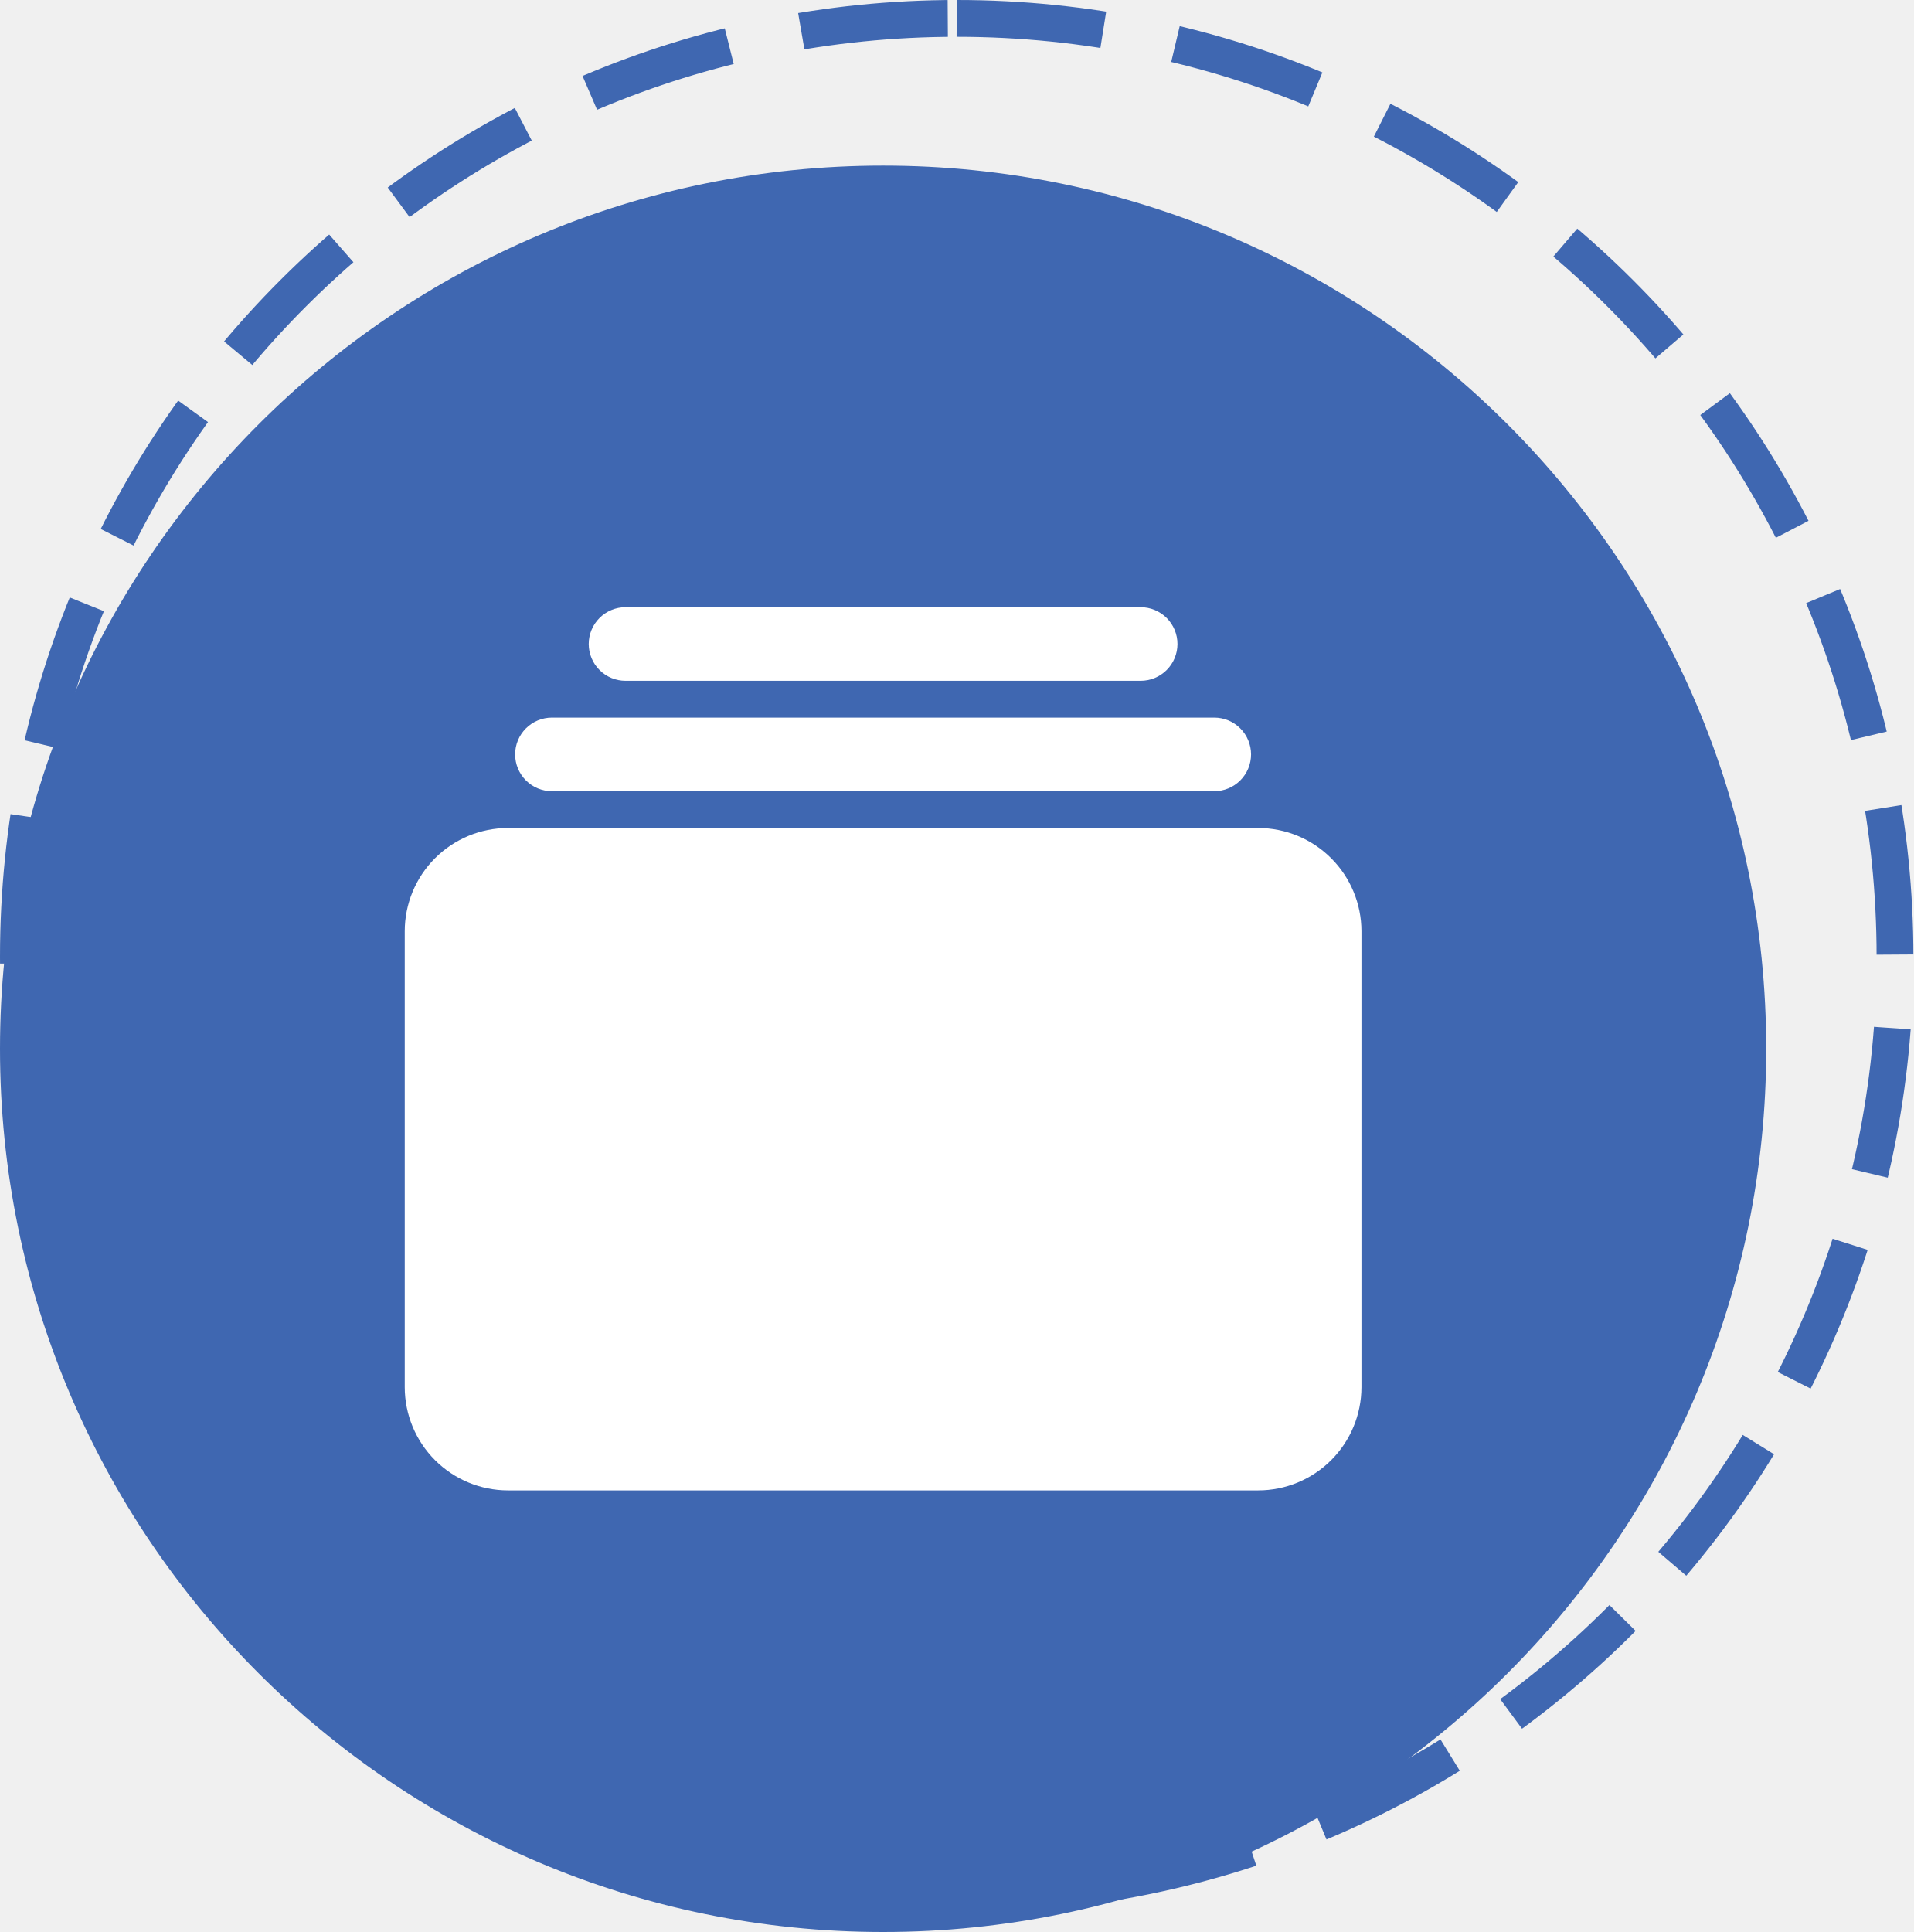
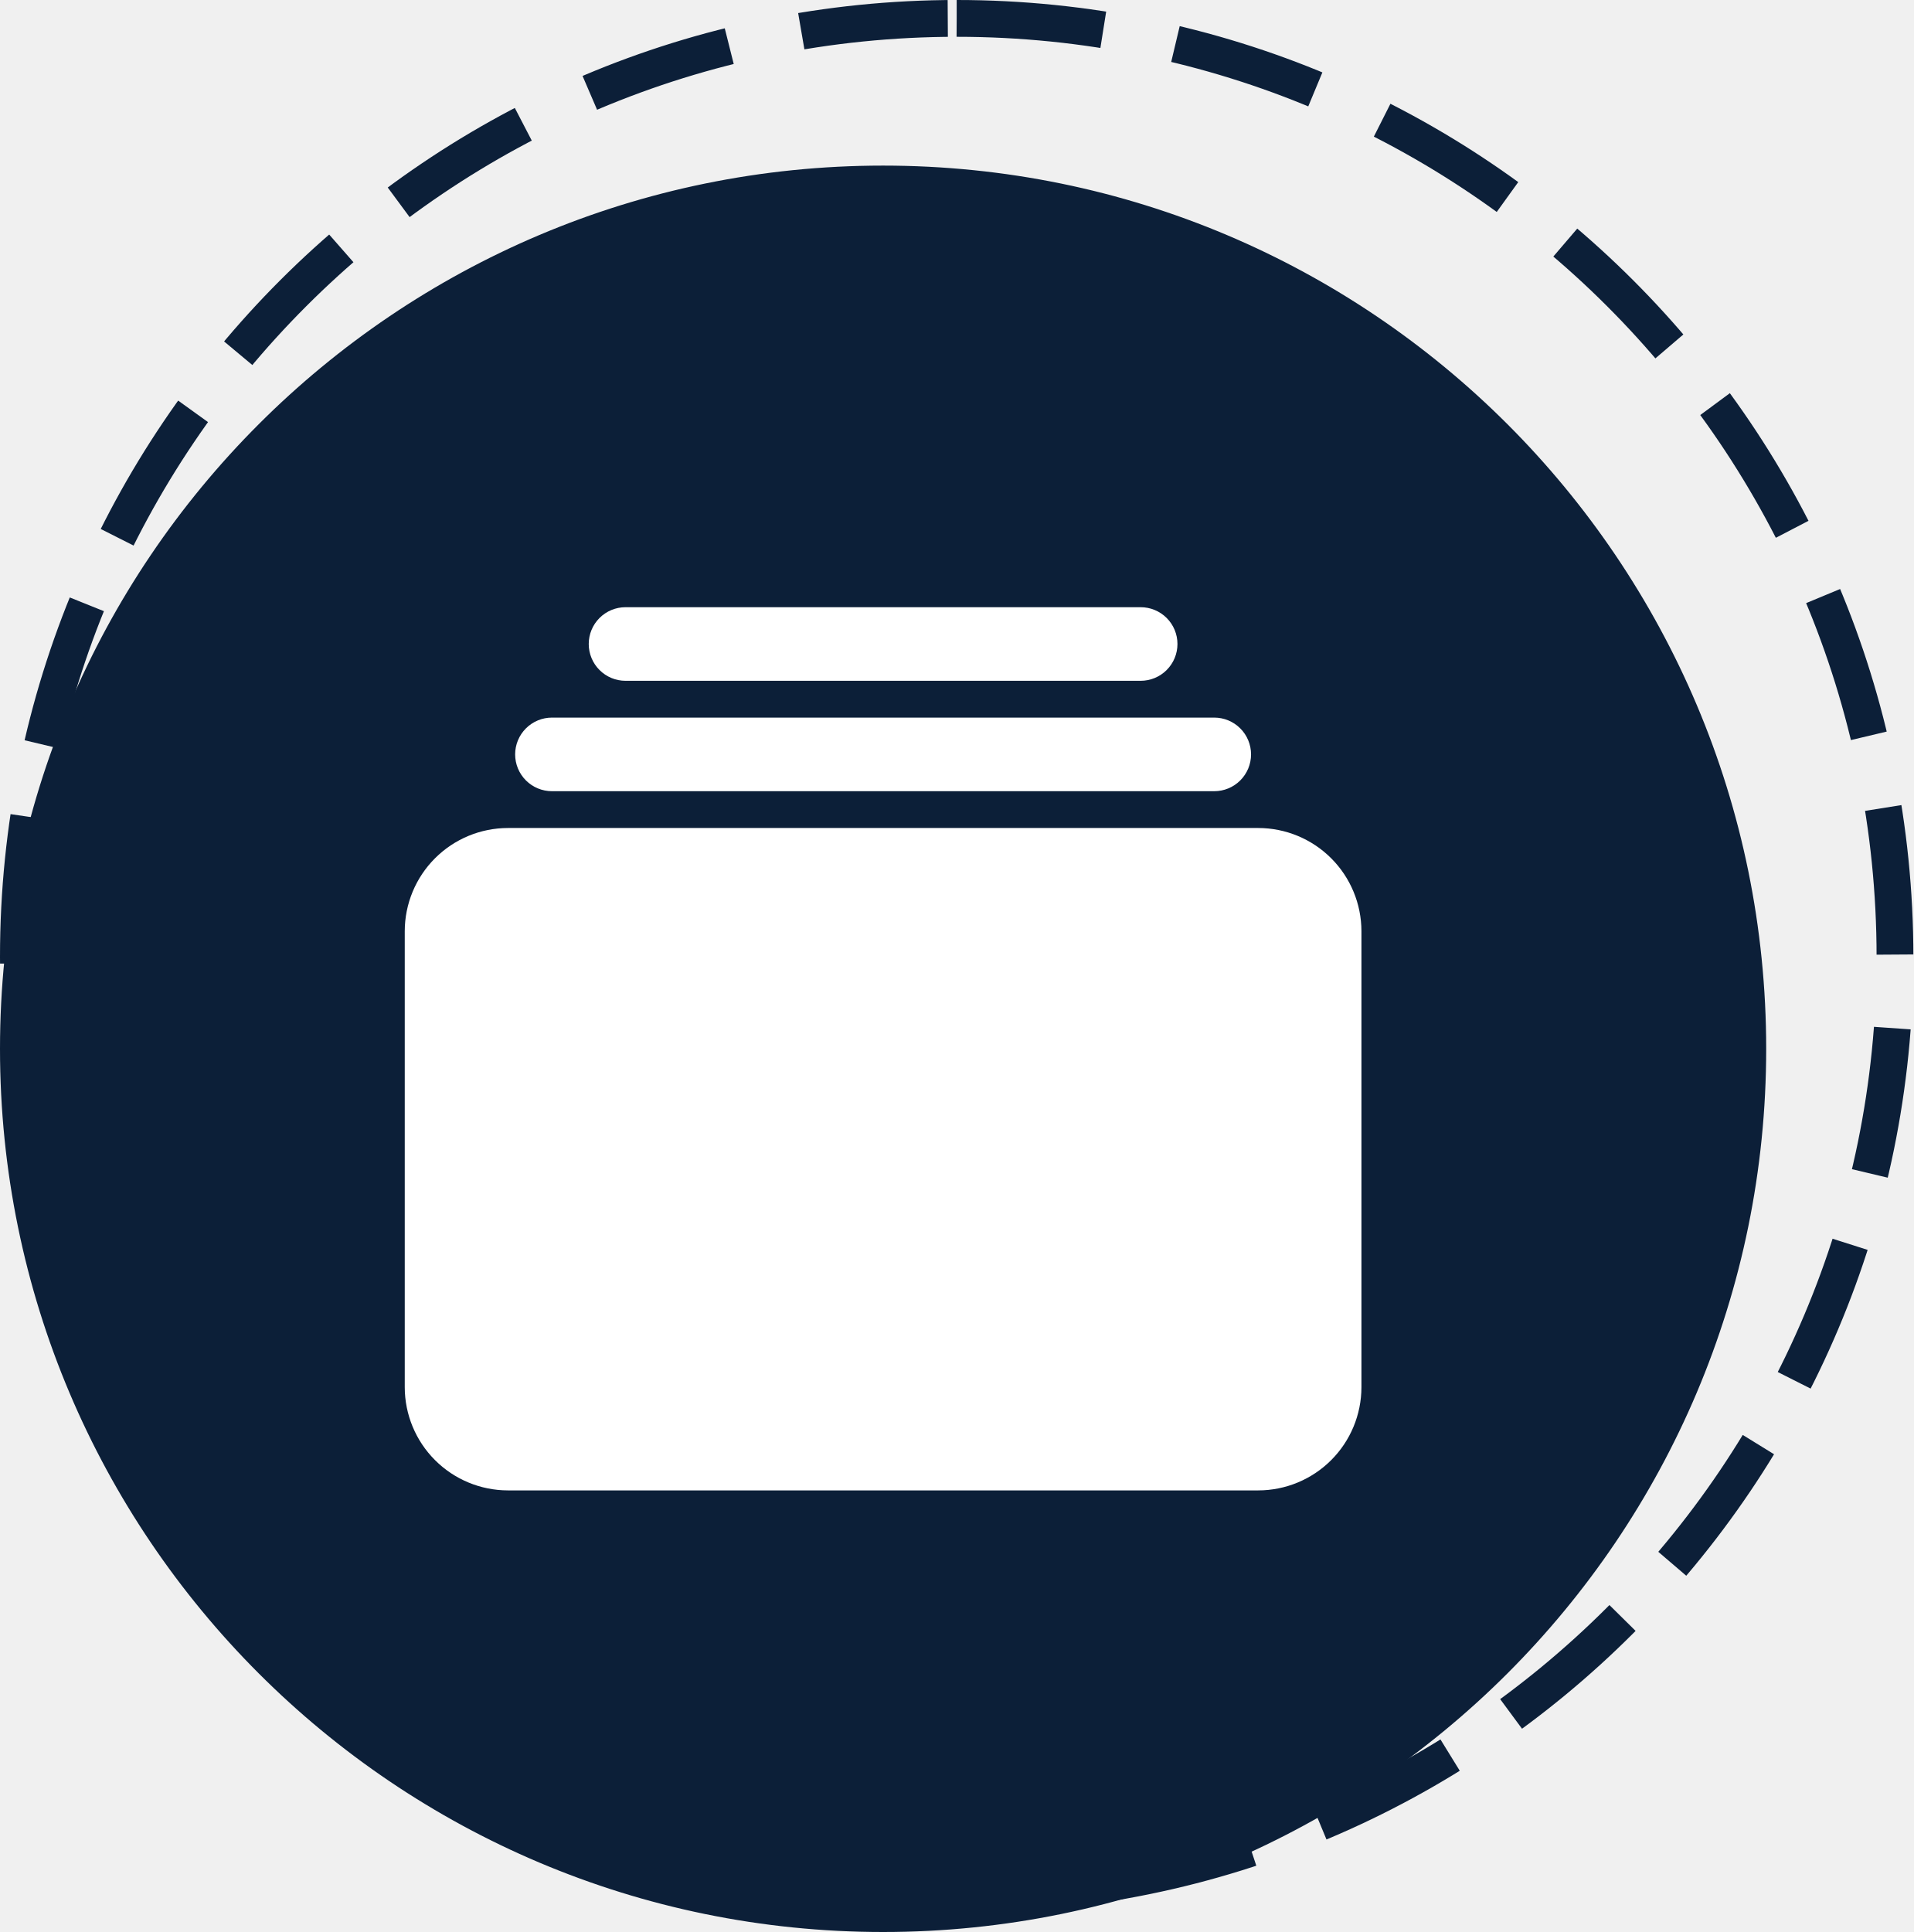
<svg xmlns="http://www.w3.org/2000/svg" width="104" height="105" viewBox="0 0 104 105" fill="none">
-   <rect x="1" y="1" width="102" height="102" rx="51" stroke="#3F67B1" stroke-width="2" stroke-dasharray="8 4" />
-   <rect x="0.5" y="9.5" width="95" height="95" rx="47.5" fill="#3F67B1" />
-   <rect x="0.5" y="9.5" width="95" height="95" rx="47.5" stroke="#3F67B1" />
+   <rect x="1" y="1" width="102" height="102" rx="51" stroke="#0c1f38" stroke-width="2" stroke-dasharray="8 4" />
+   <rect x="0.5" y="9.5" width="95" height="95" rx="47.5" fill="#0c1f38" />
+   <rect x="0.5" y="9.5" width="95" height="95" rx="47.5" stroke="#0c1f38" />
  <path d="M62 37H34C33.47 37 32.961 36.789 32.586 36.414C32.211 36.039 32 35.53 32 35C32 34.47 32.211 33.961 32.586 33.586C32.961 33.211 33.47 33 34 33H62C62.53 33 63.039 33.211 63.414 33.586C63.789 33.961 64 34.47 64 35C64 35.53 63.789 36.039 63.414 36.414C63.039 36.789 62.53 37 62 37Z" fill="white" />
  <path d="M66 43H30C29.47 43 28.961 42.789 28.586 42.414C28.211 42.039 28 41.53 28 41C28 40.47 28.211 39.961 28.586 39.586C28.961 39.211 29.47 39 30 39H66C66.53 39 67.039 39.211 67.414 39.586C67.789 39.961 68 40.47 68 41C68 41.53 67.789 42.039 67.414 42.414C67.039 42.789 66.53 43 66 43Z" fill="white" />
  <path d="M68.391 81H27.609C26.122 80.998 24.696 80.407 23.645 79.355C22.593 78.304 22.002 76.878 22 75.391V50.609C22.002 49.122 22.593 47.696 23.645 46.645C24.696 45.593 26.122 45.002 27.609 45H68.391C69.878 45.002 71.304 45.593 72.355 46.645C73.407 47.696 73.998 49.122 74 50.609V75.391C73.998 76.878 73.407 78.304 72.355 79.355C71.304 80.407 69.878 80.998 68.391 81V81Z" fill="white" />
</svg>
